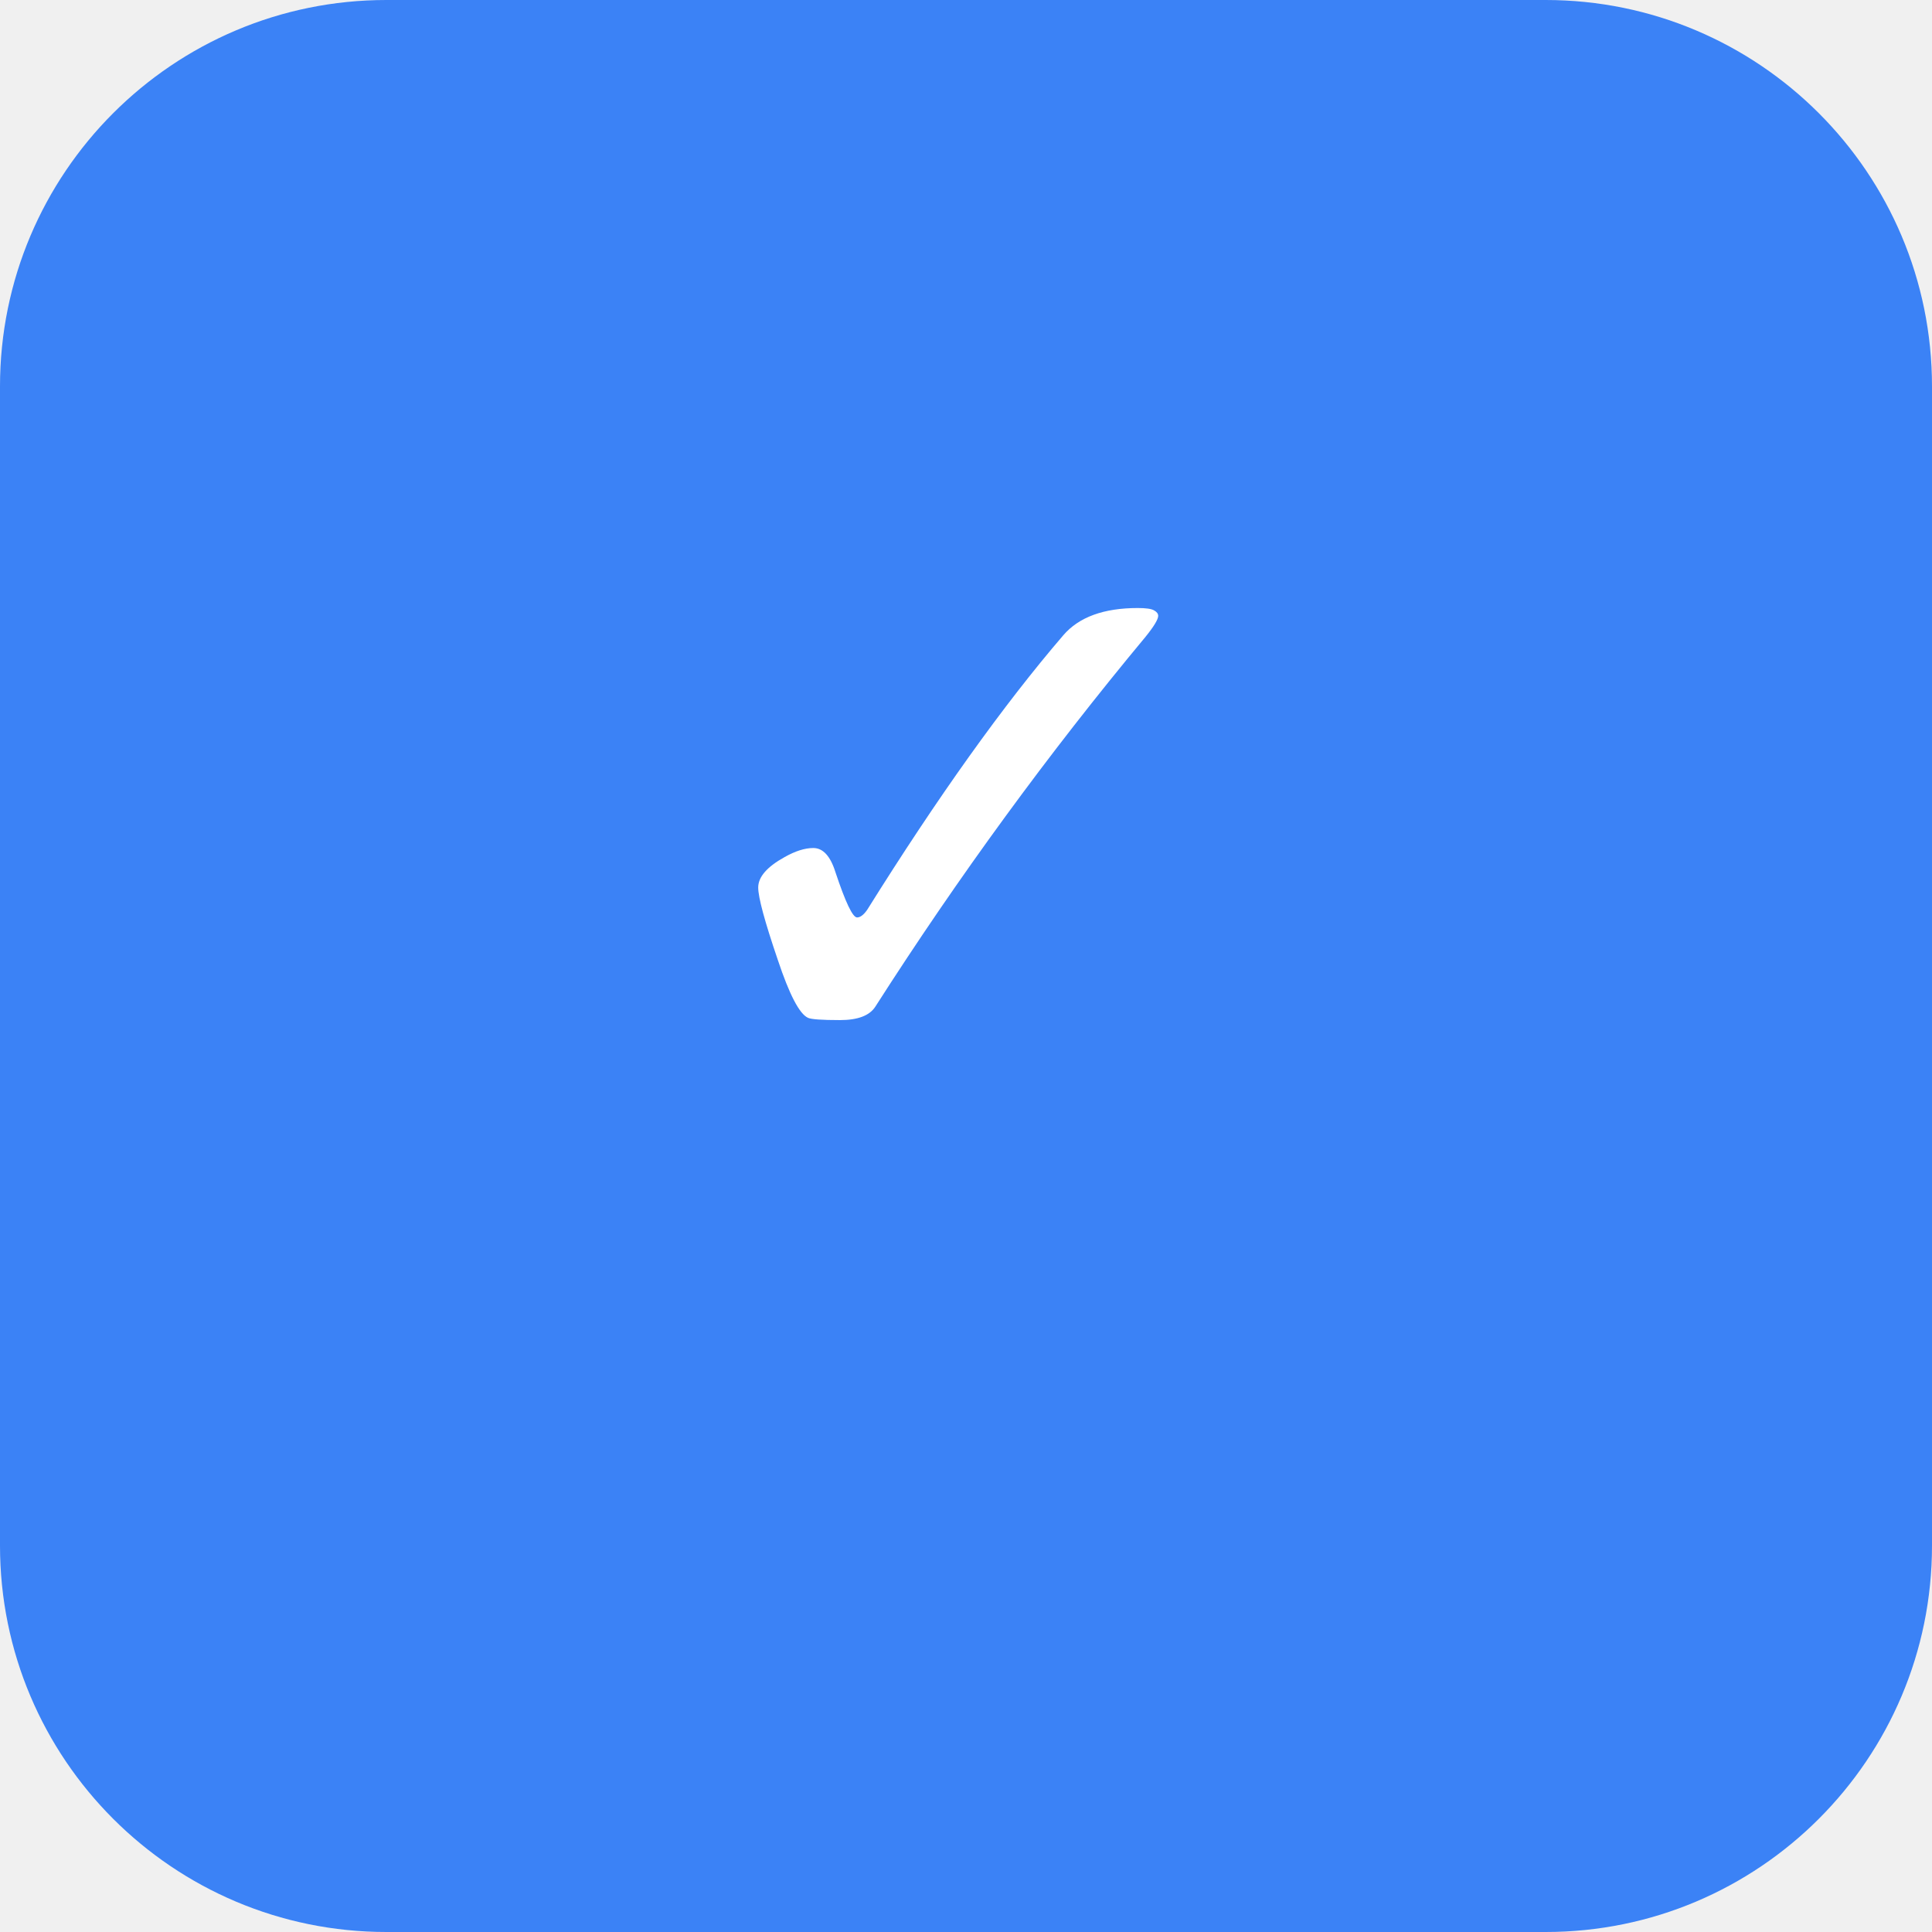
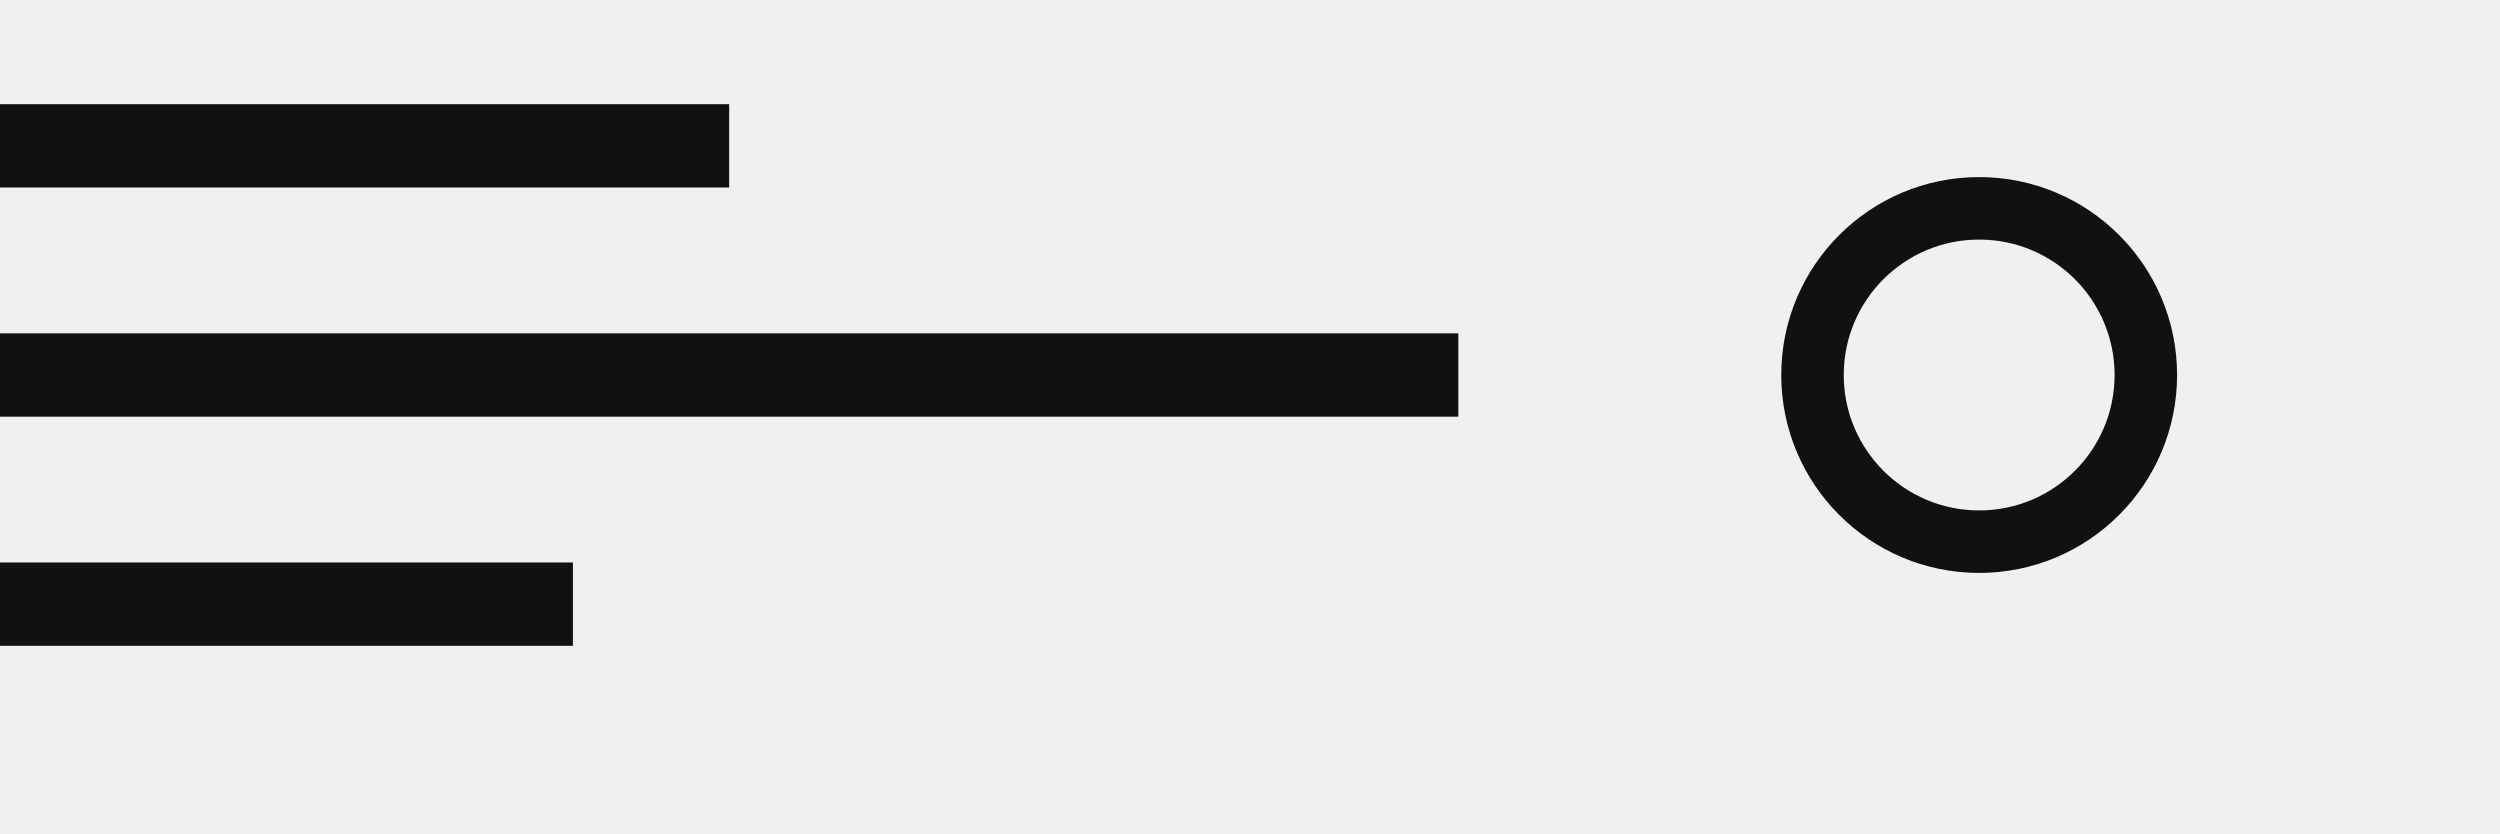
- <svg xmlns="http://www.w3.org/2000/svg" width="120" height="120" viewBox="0 0 120 120">
-   <rect width="120" height="120" rx="24" fill="#3b82f6" />
-   <text x="60" y="68" font-family="system-ui, sans-serif" font-size="48" font-weight="bold" fill="white" text-anchor="middle">✓</text>
+ <svg xmlns="http://www.w3.org/2000/svg" width="240" height="80" viewBox="0 0 240 80">
+   <rect x="0" y="10" width="70" height="8" fill="#111" />
+   <rect x="0" y="32" width="140" height="8" fill="#111" />
+   <rect x="0" y="54" width="55" height="8" fill="#111" />
+   <circle cx="190" cy="36" r="16" fill="none" stroke="#111" stroke-width="6" />
</svg>
